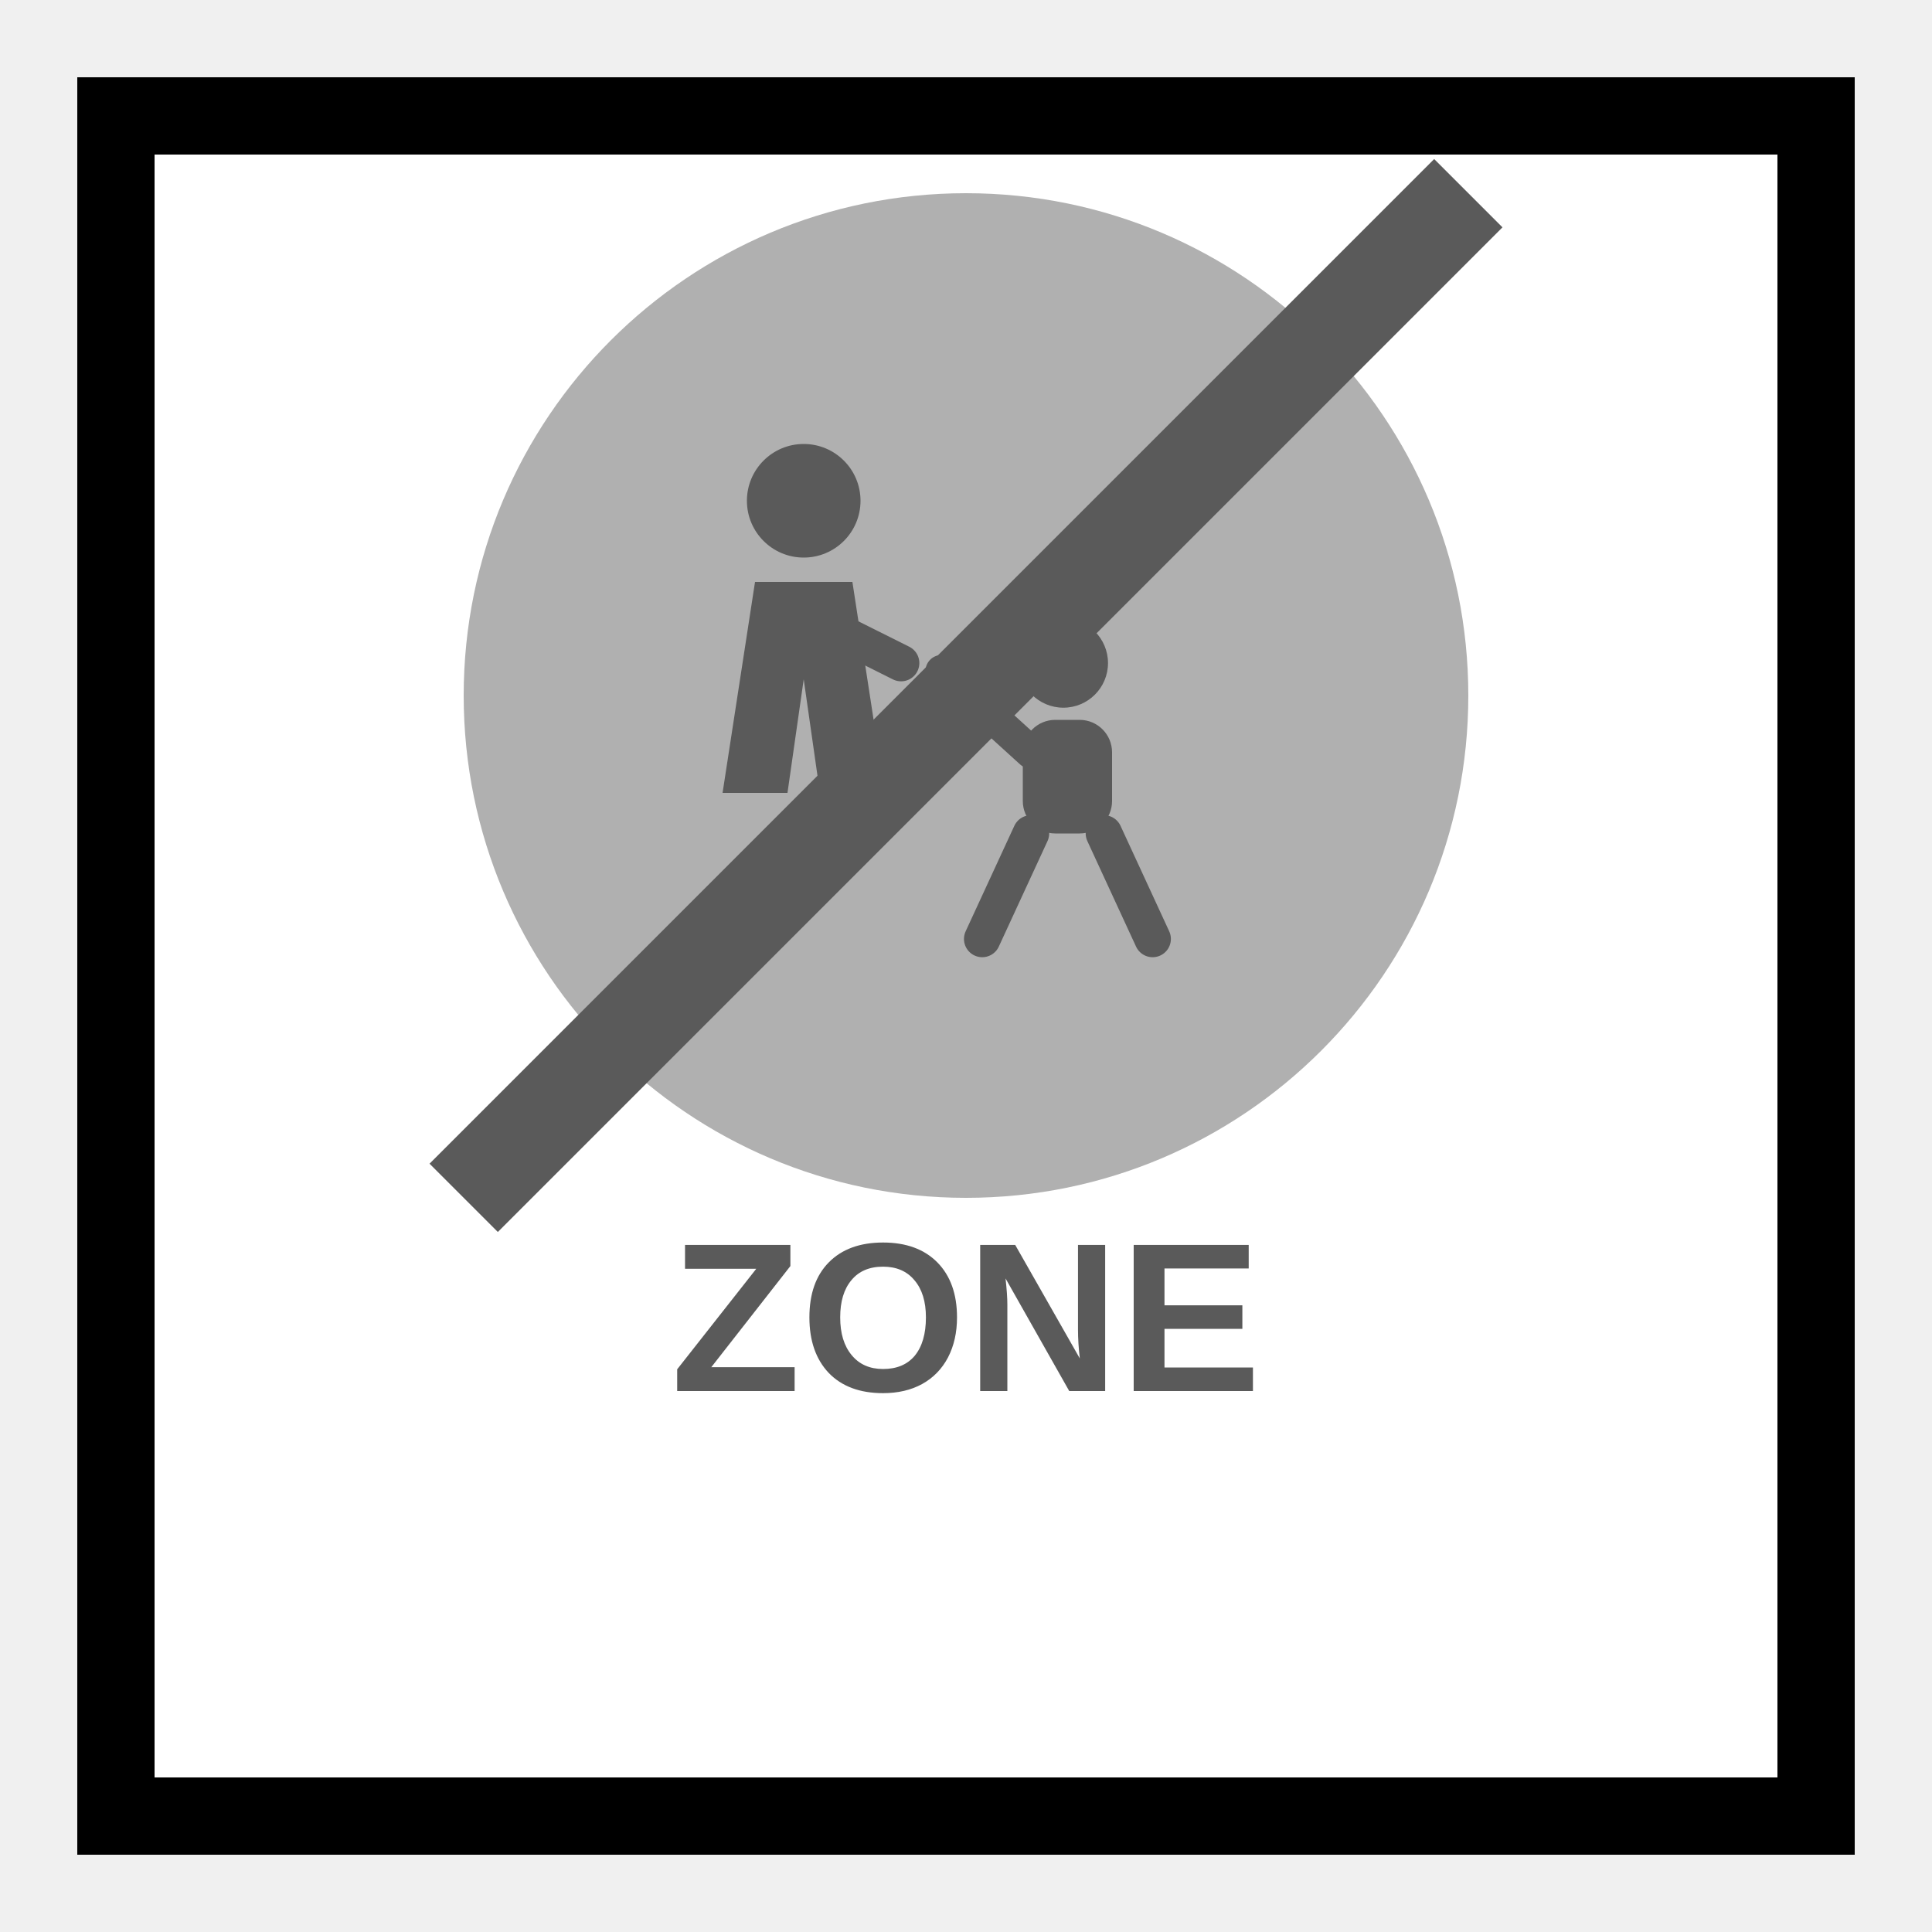
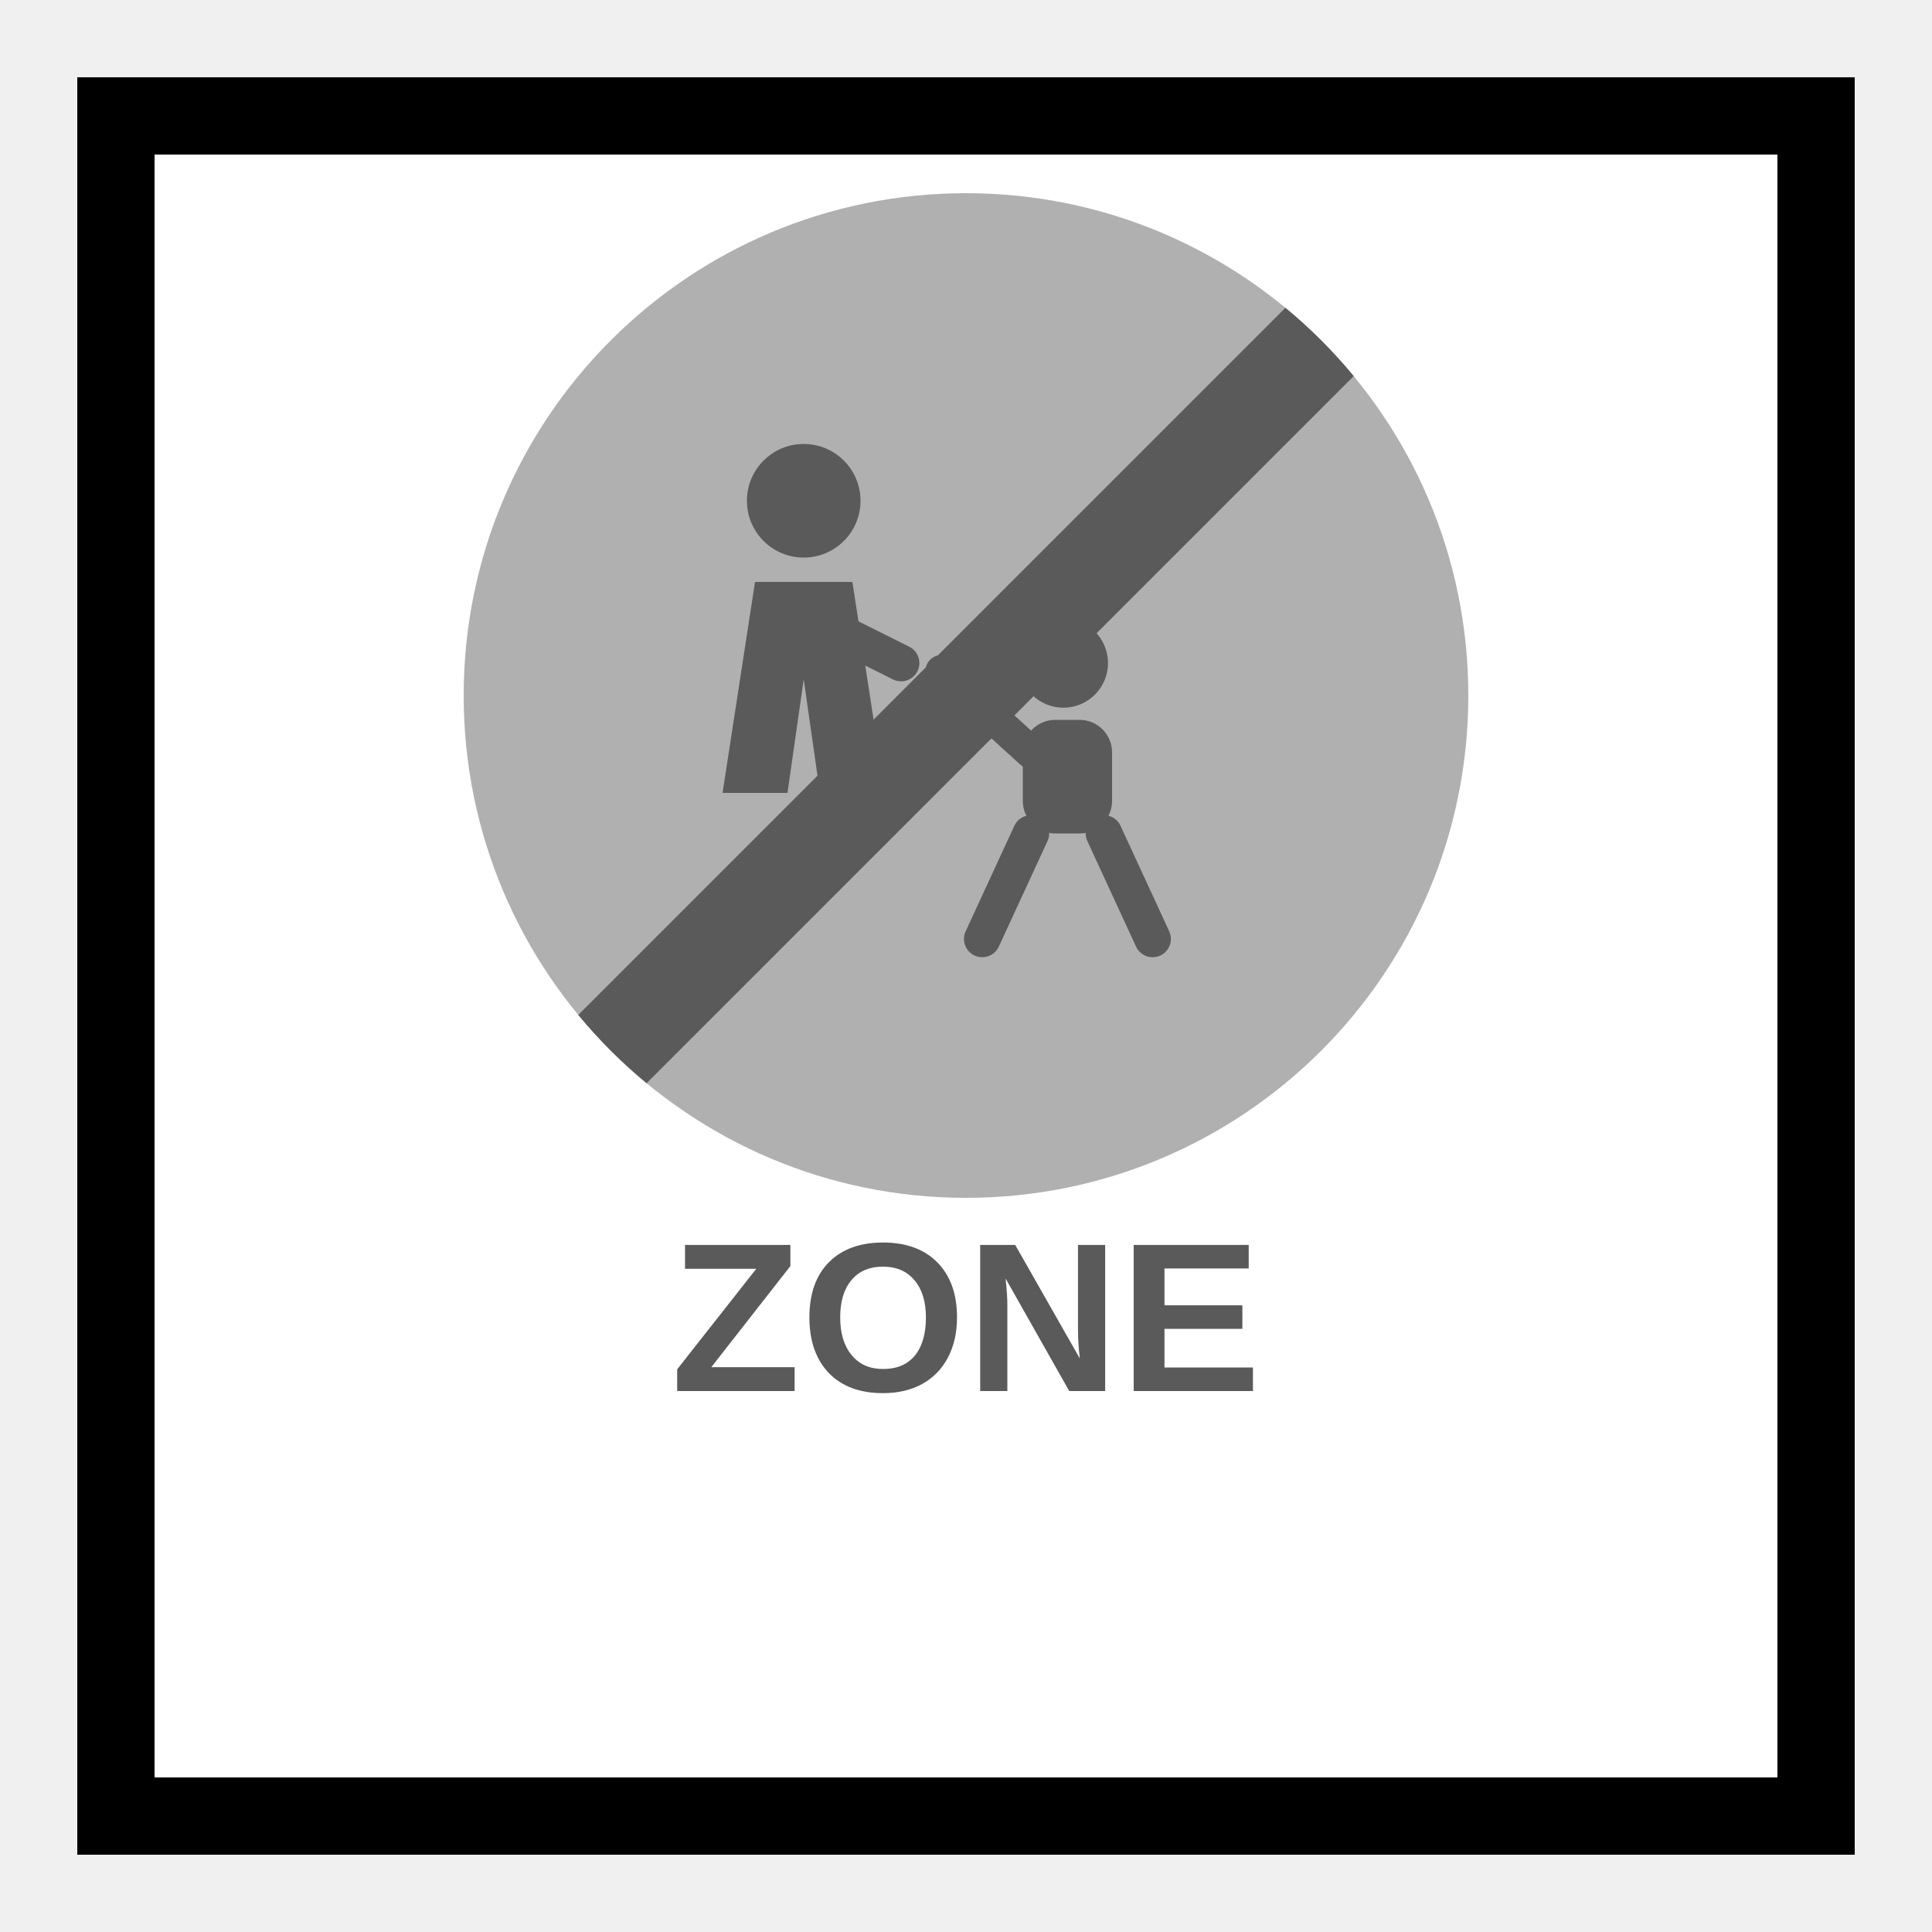
<svg xmlns="http://www.w3.org/2000/svg" viewBox="0 0 100 100" role="img">
  <rect x="6.0" y="6.0" width="88" height="88" fill="#fff" stroke="#000" stroke-width="4" />
  <circle cx="50" cy="36" r="26" fill="#b0b0b0" />
  <g transform="translate(50,36) scale(0.42) translate(-50,-50)">
    <circle cx="30" cy="26" r="7" fill="#5a5a5a" />
    <path d="M24 36 L20 62 L28 62 L30 48 L32 62 L40 62 L36 36 Z" fill="#5a5a5a" />
    <path d="M30 40 L42 46" stroke="#5a5a5a" stroke-width="4.5" stroke-linecap="round" />
    <circle cx="62" cy="46" r="5.5" fill="#5a5a5a" />
    <rect x="57" y="53" width="11" height="14" rx="4" fill="#5a5a5a" />
    <path d="M58 67 L52 80 M67 67 L73 80" stroke="#5a5a5a" stroke-width="4.5" stroke-linecap="round" />
    <path d="M58 57 L47 47" stroke="#5a5a5a" stroke-width="4" stroke-linecap="round" />
  </g>
  <text x="50" y="72" font-family="Arial, sans-serif" font-size="11" font-weight="700" fill="#5a5a5a" text-anchor="middle">ZONE</text>
-   <line x1="24" y1="62" x2="76" y2="10" stroke="#5a5a5a" stroke-width="5" />
+   <clipPath id="clip-zone-end">
+     <circle cx="50" cy="36" r="26" />
+   </clipPath>
+   <line x1="24" y1="62" x2="76" y2="10" stroke="#5a5a5a" stroke-width="5" clip-path="url(#clip-zone-end)" />
</svg>
